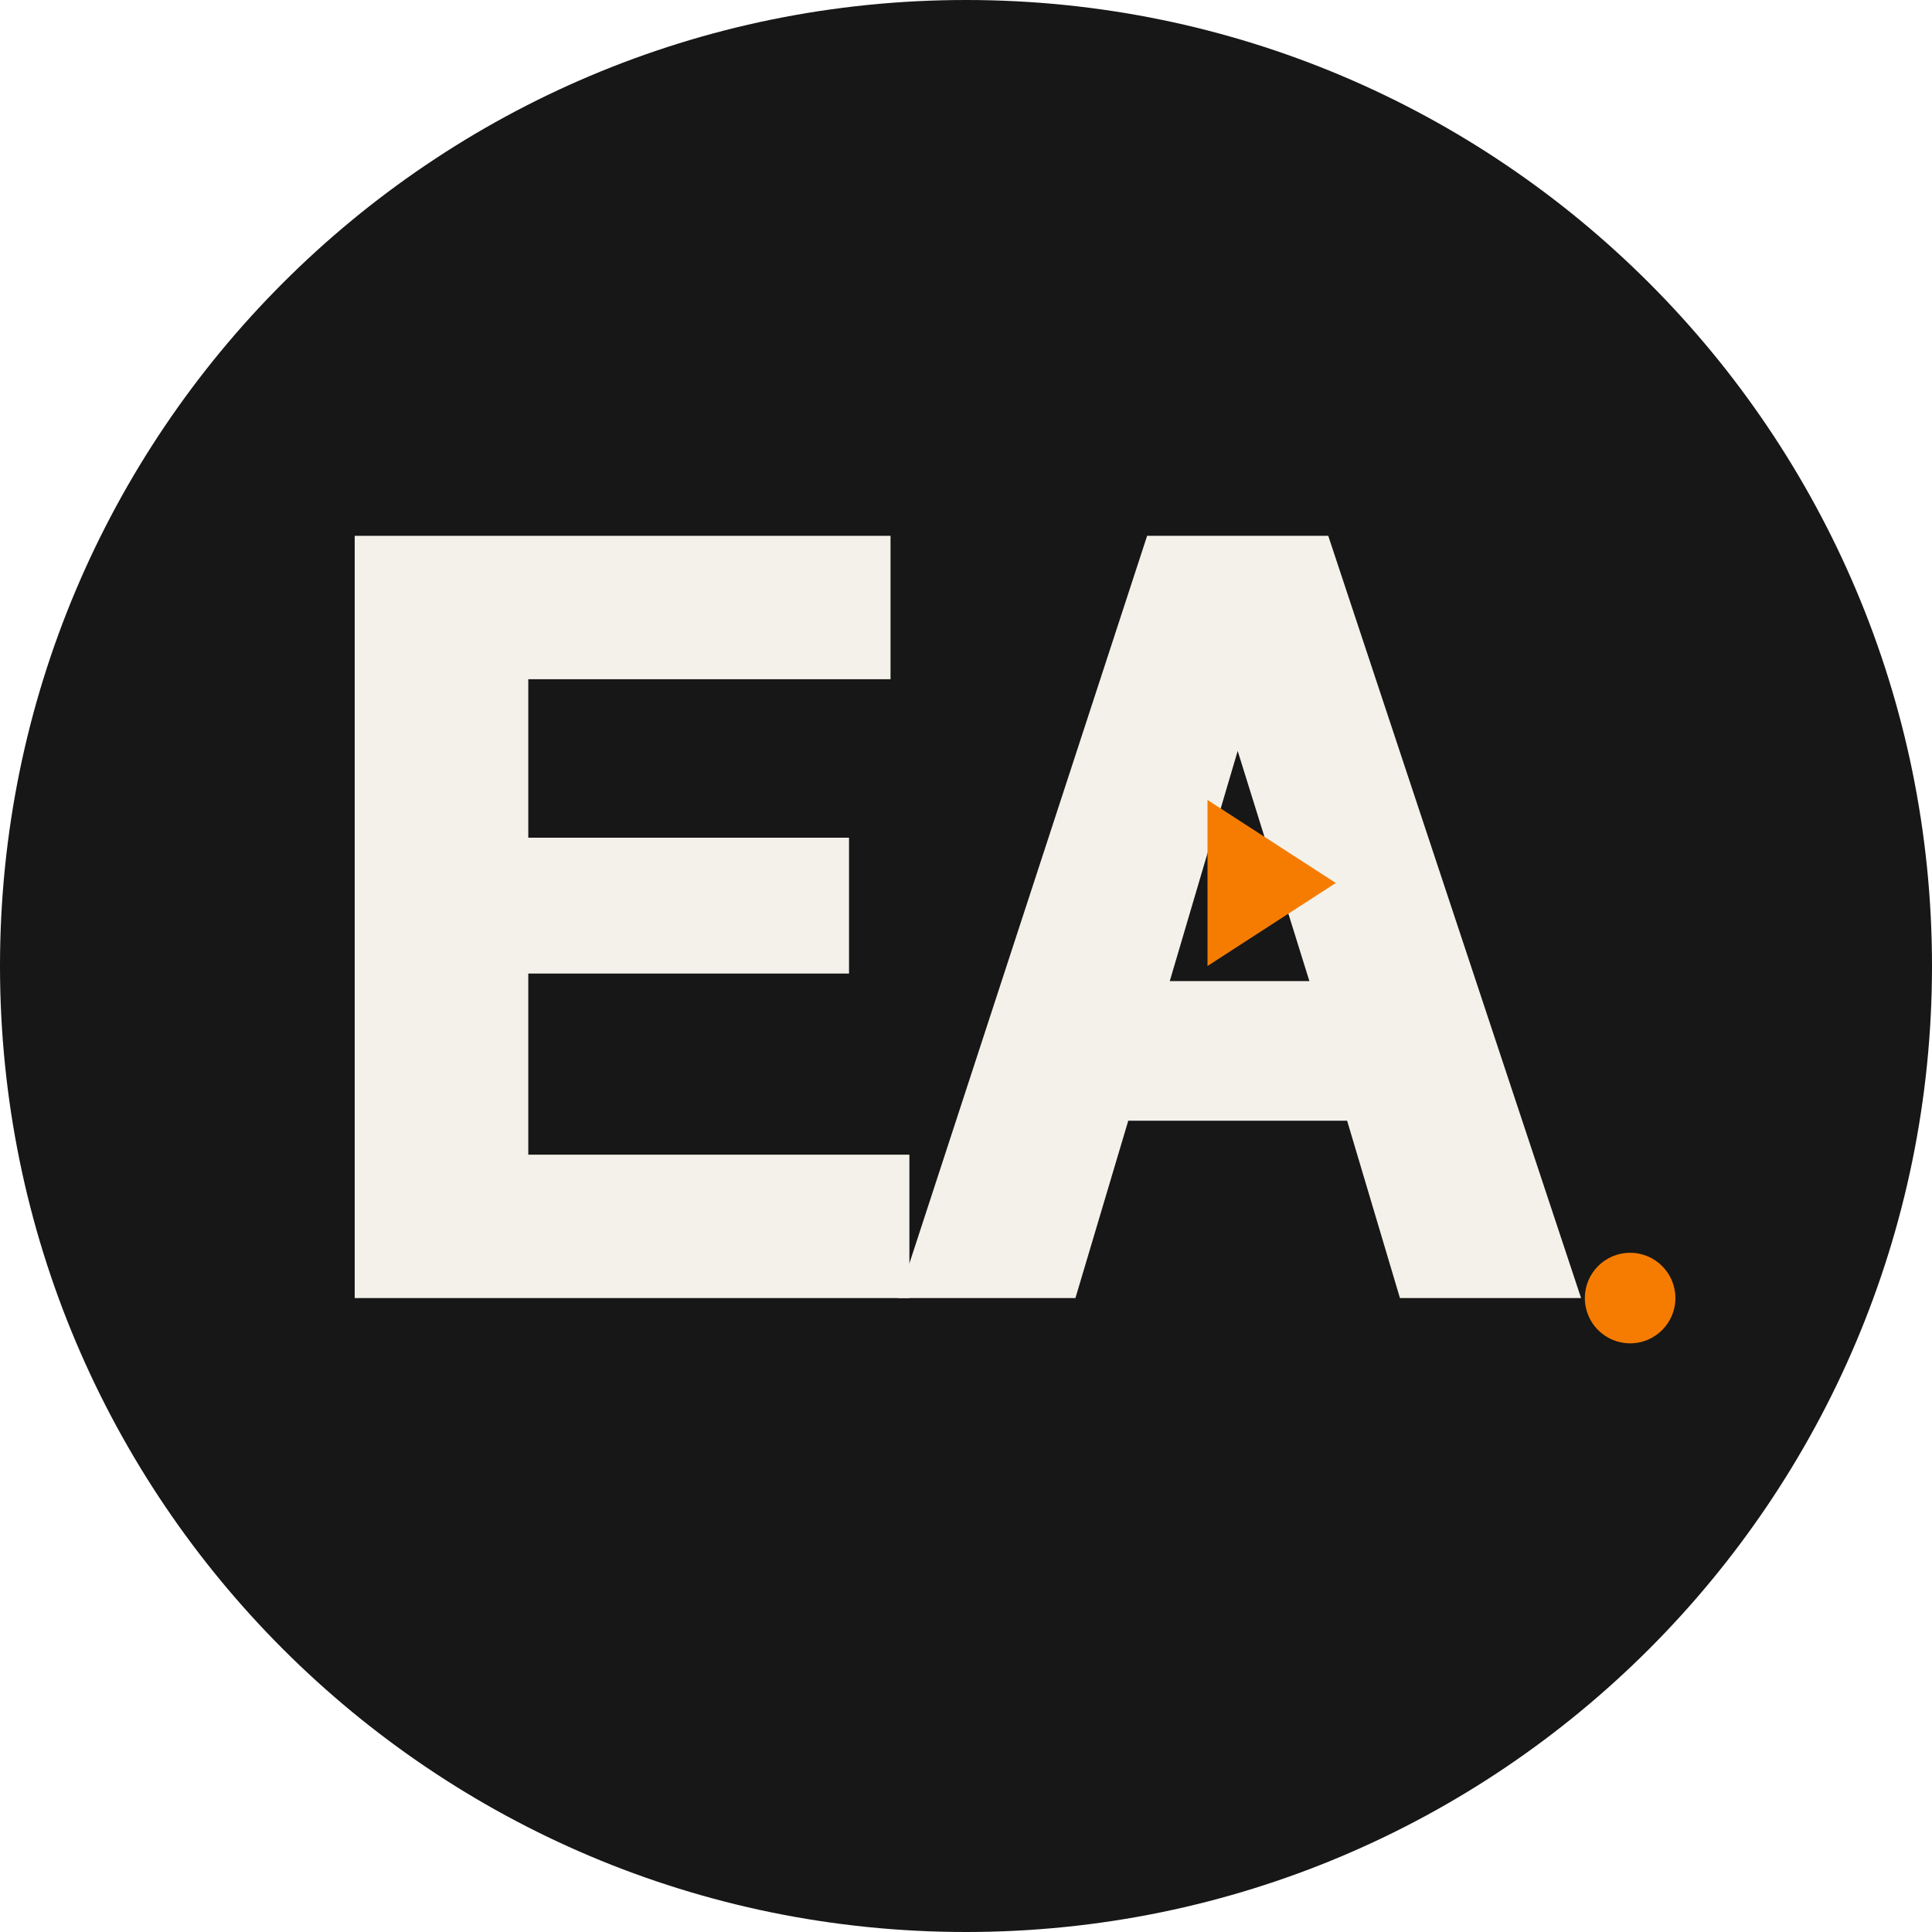
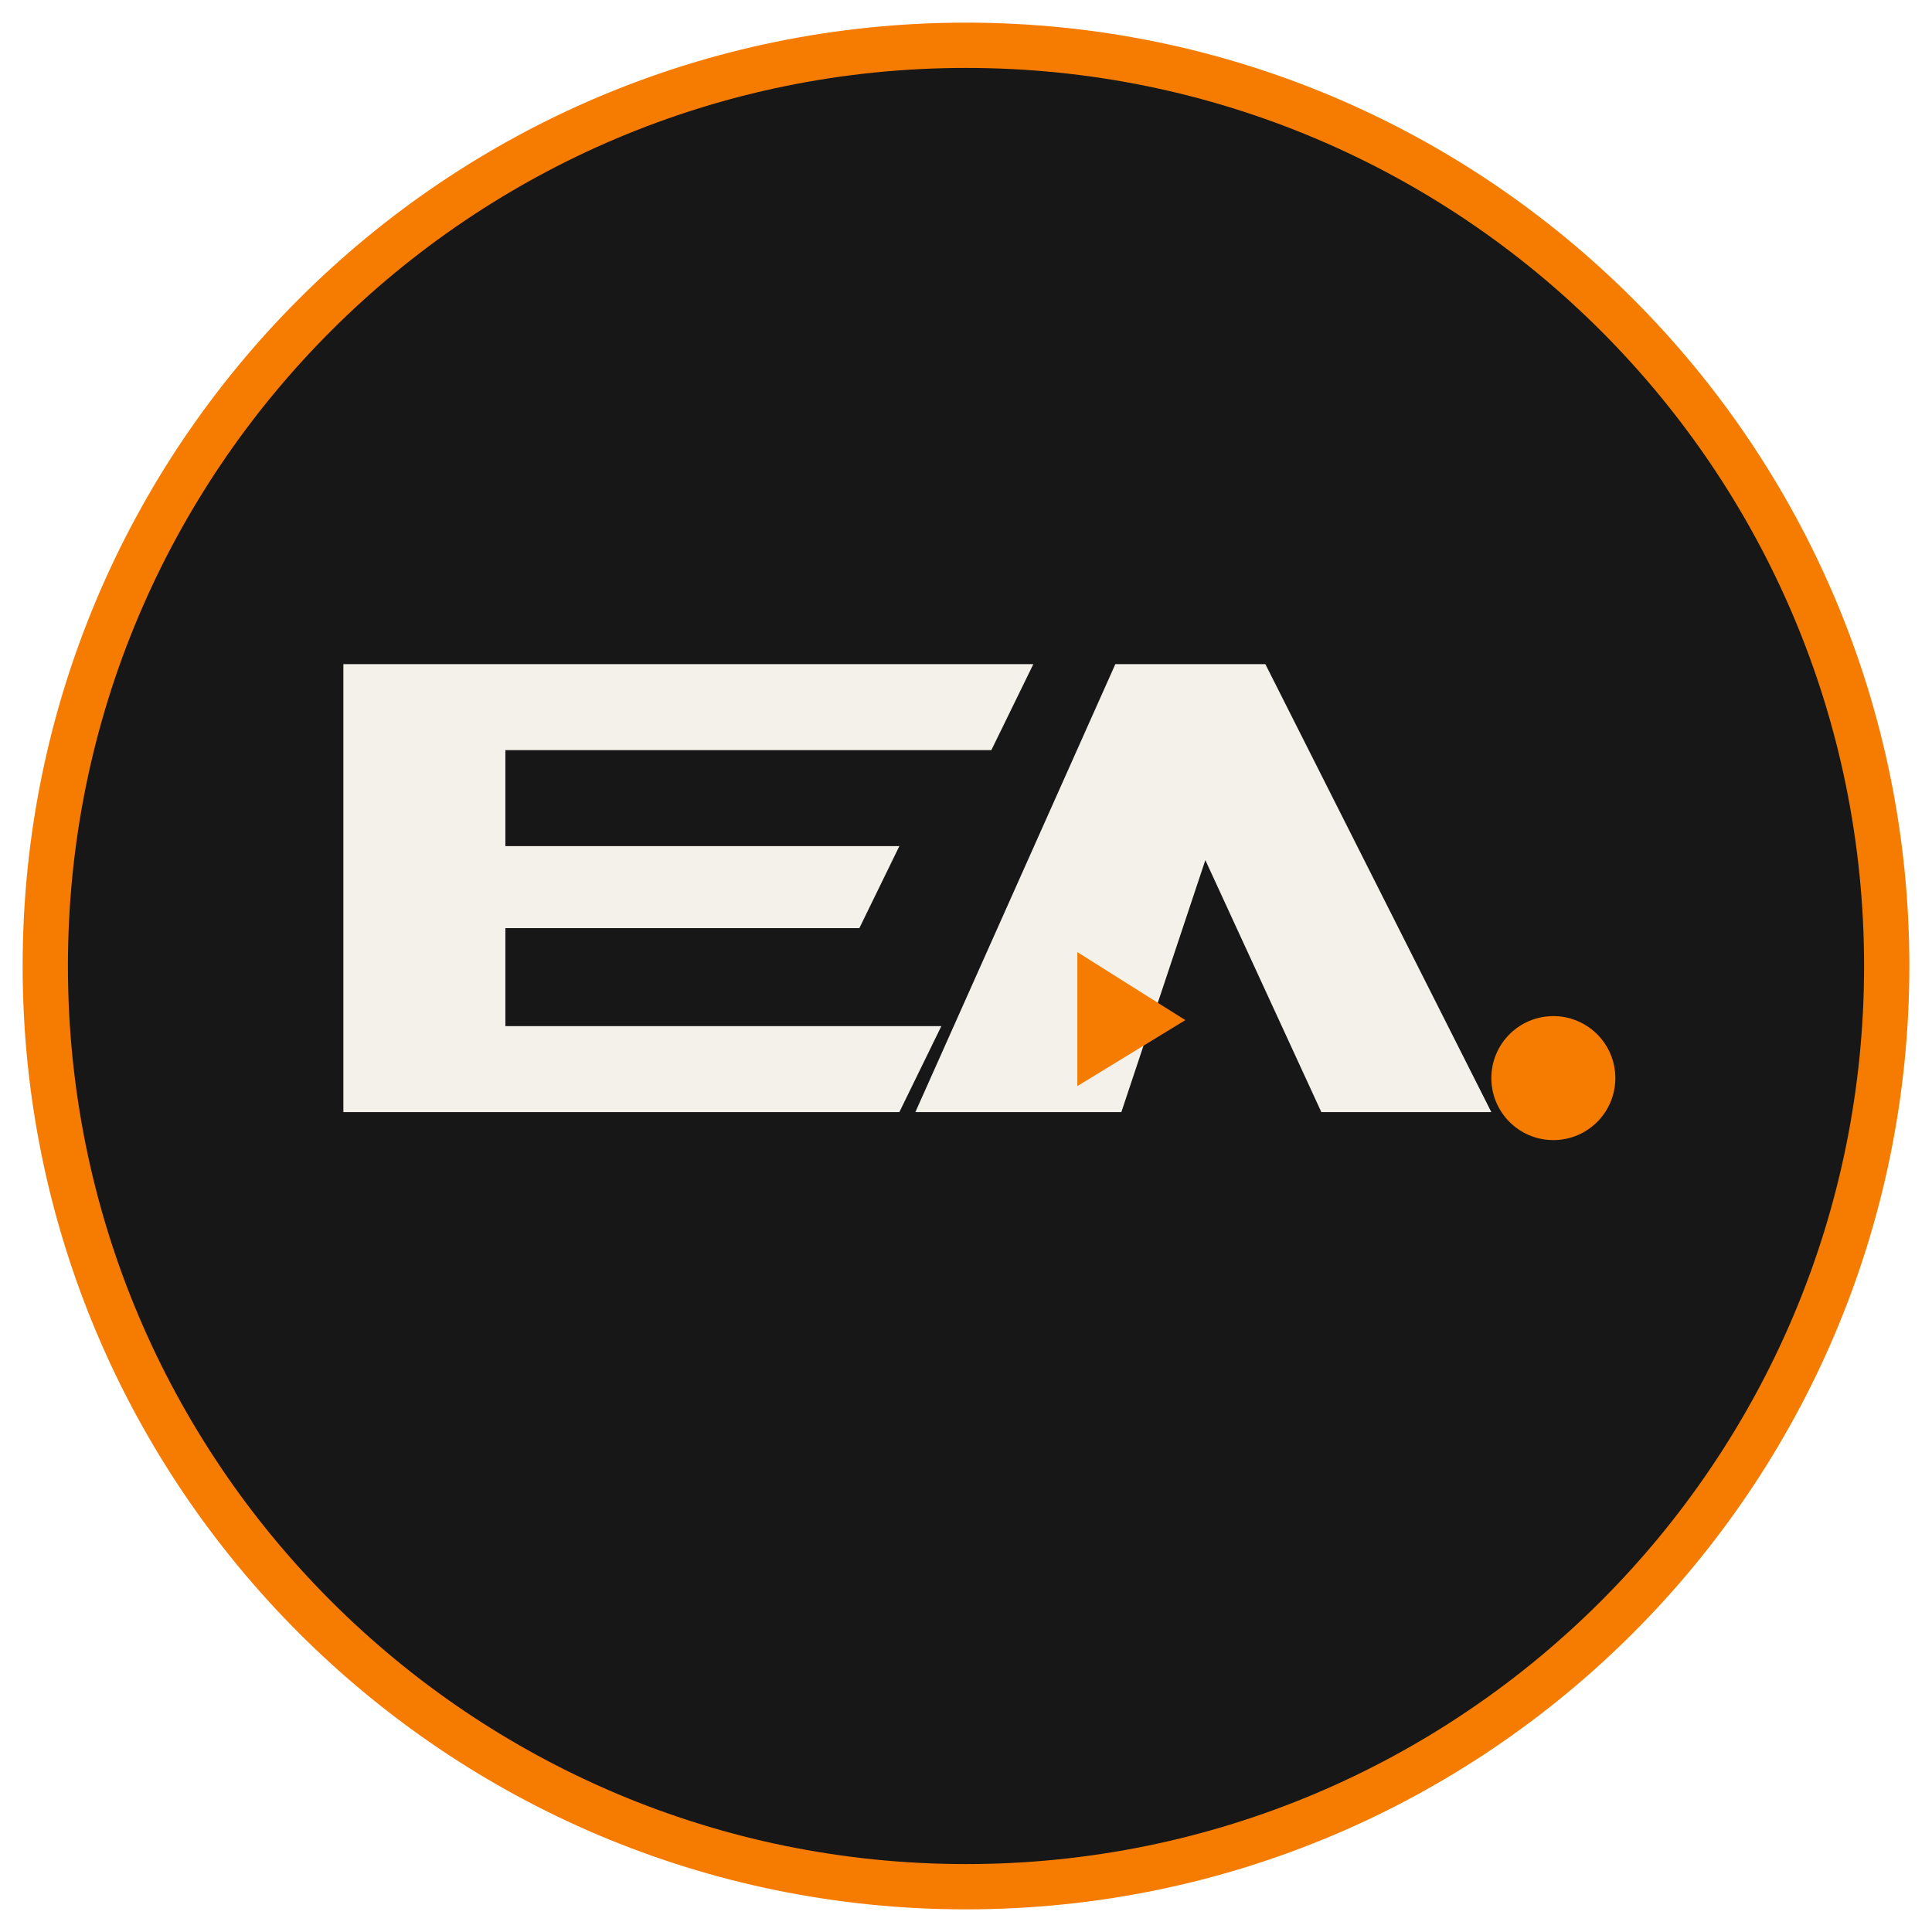
- <svg xmlns="http://www.w3.org/2000/svg" viewBox="0 0 512 512" role="img" aria-labelledby="title">
-   <rect width="512" height="512" rx="256" fill="#171717" />
-   <g fill="#F4F1EA">
-     <path d="M94 142h142v38H140v42h85v36h-85v48h101v38H94z" />
-     <path d="m238 344 66-202h48l67 202h-48l-14-47h-58l-14 47zm72-84h37l-19-61z" />
+ <svg xmlns="http://www.w3.org/2000/svg" viewBox="0 0 512 512" role="img" aria-labelledby="title desc">
+   <circle cx="256" cy="256" r="244" fill="#171717" stroke="#F57C00" stroke-width="12" />
+   <g transform="translate(91 176) scale(.53)">
+     <path fill="#F4F1EA" d="M0 0H345L324 43H81V91H278L258 132H81V181H299L278 224H0Z" />
+     <path fill="#F4F1EA" d="M286 224 386 0H461L574 224H489L431 98 389 224Z" />
+     <path fill="#F57C00" d="M367 144 421 178 367 211Z" />
+     <circle cx="605" cy="207" r="31" fill="#F57C00" />
  </g>
-   <path d="m320 212 34 22-34 22z" fill="#F57C00" />
-   <circle cx="432" cy="344" r="12" fill="#F57C00" />
</svg>
